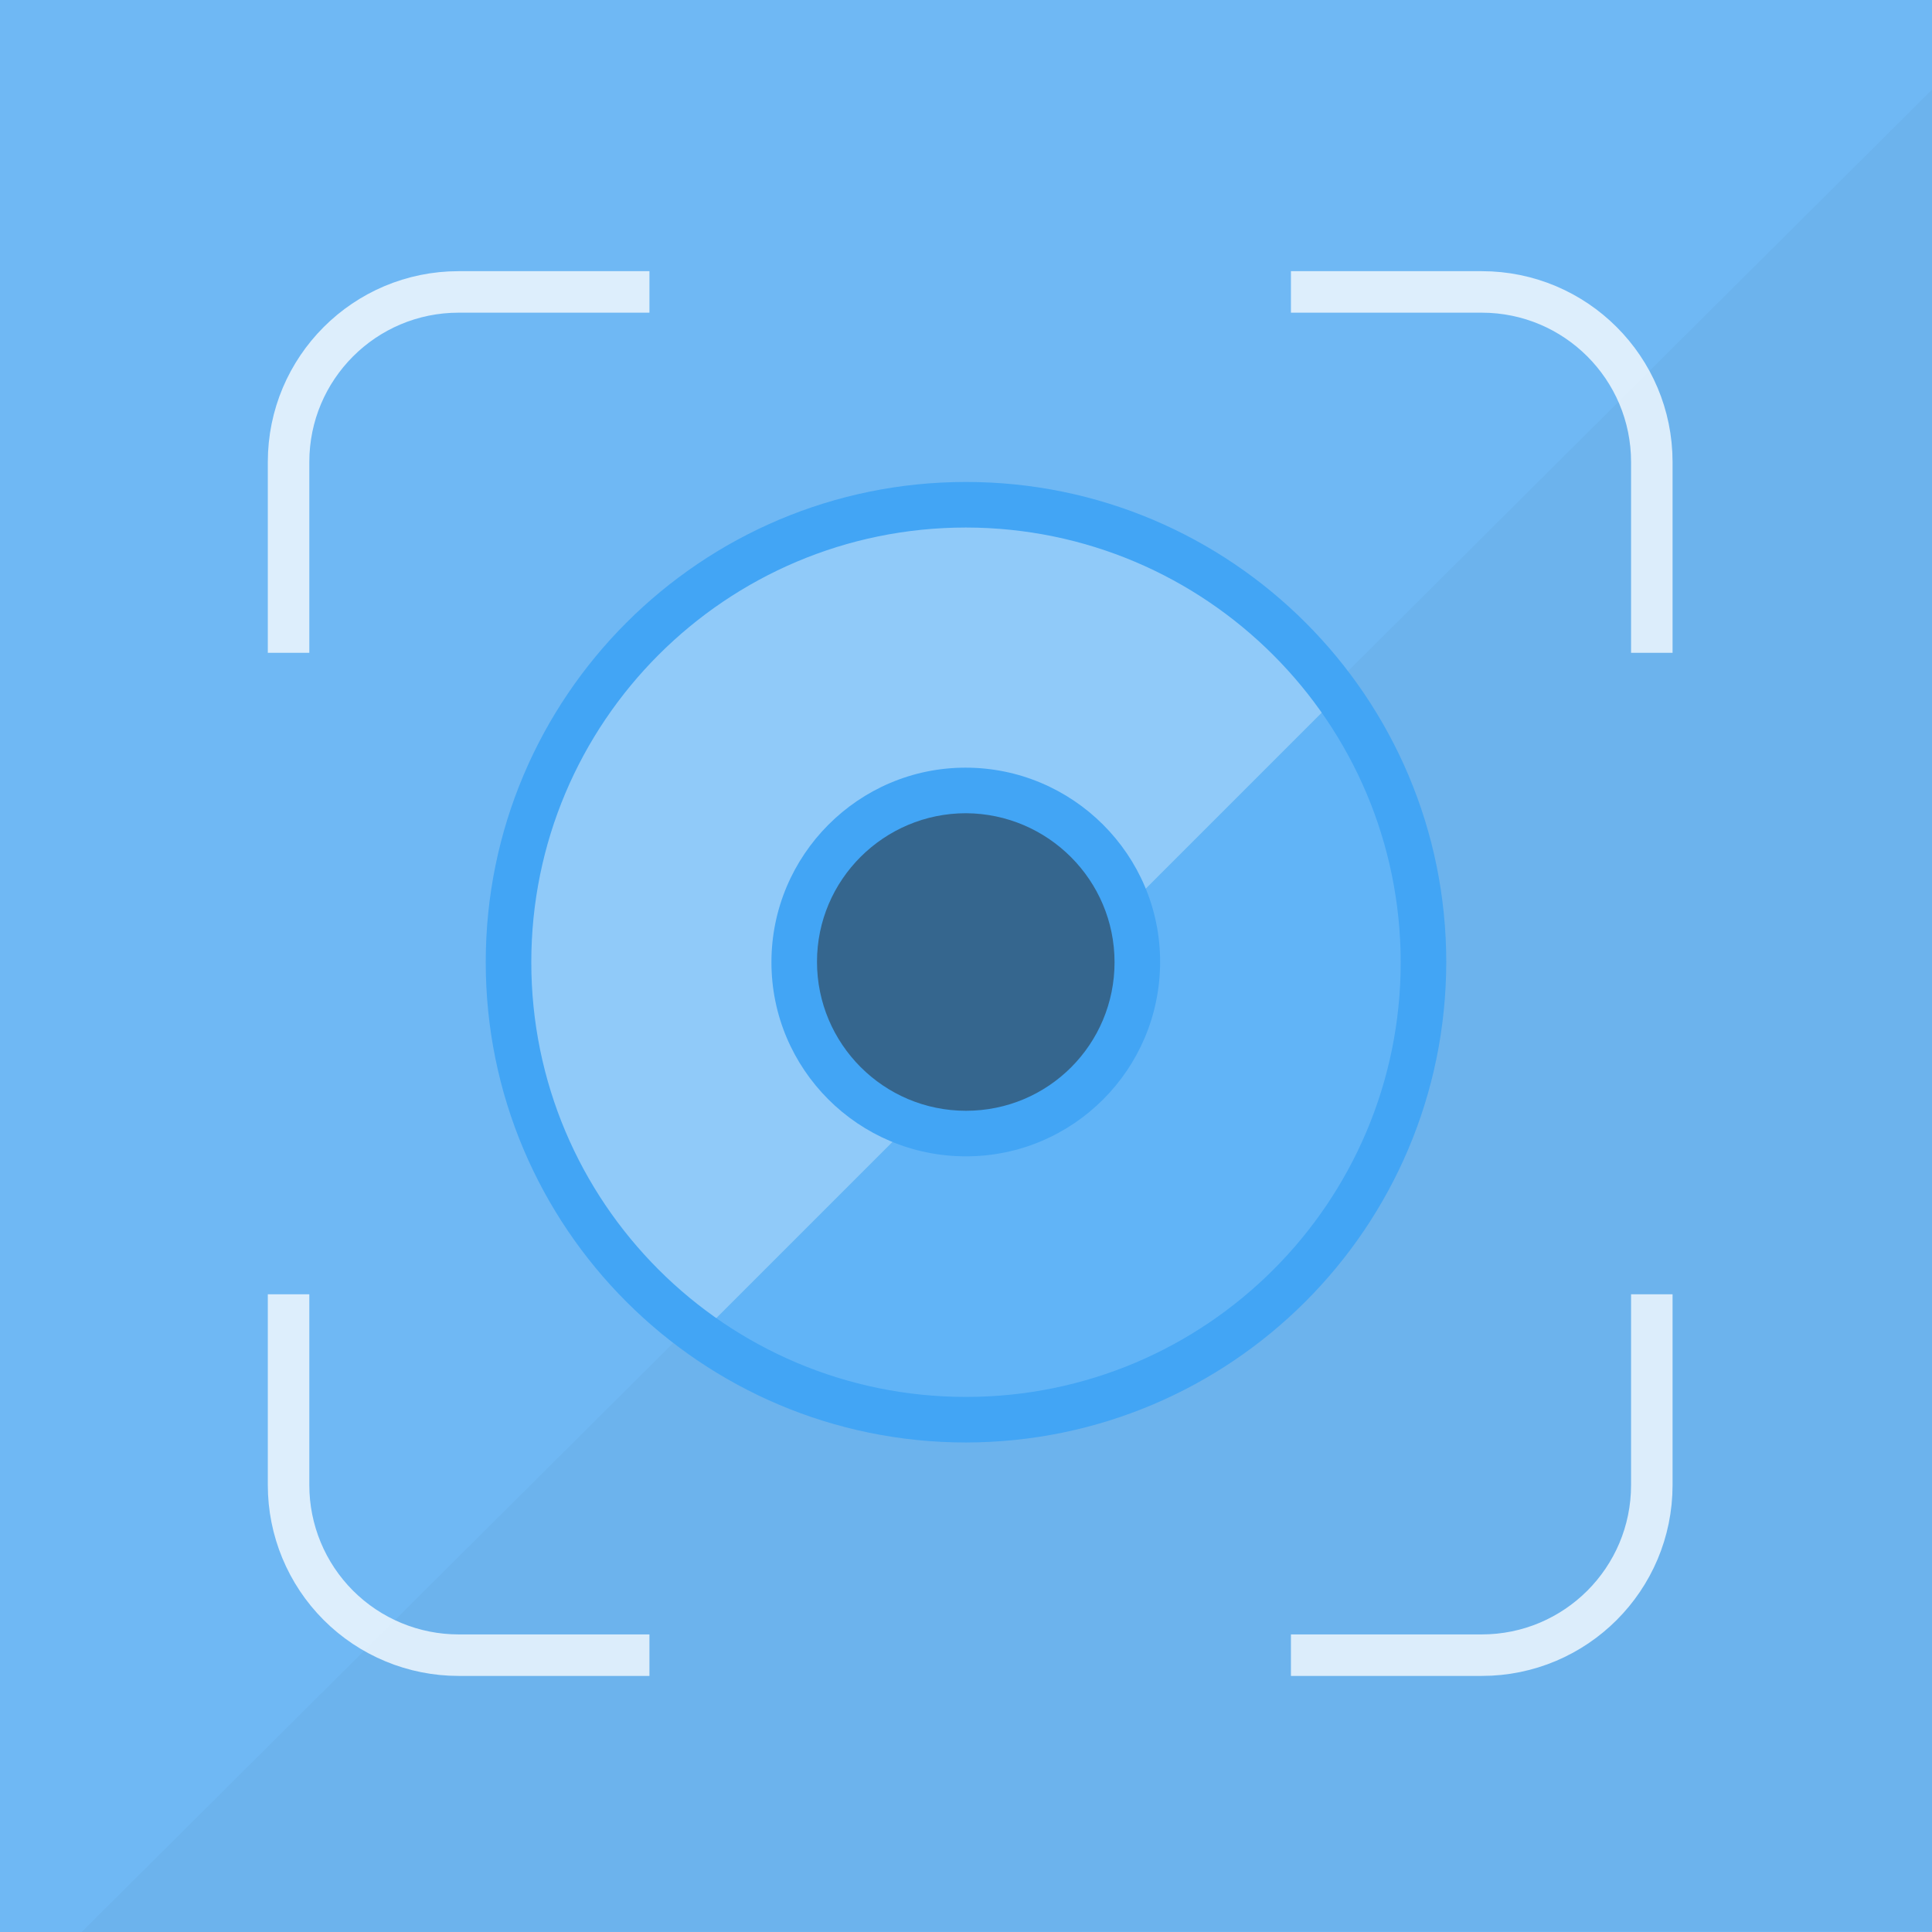
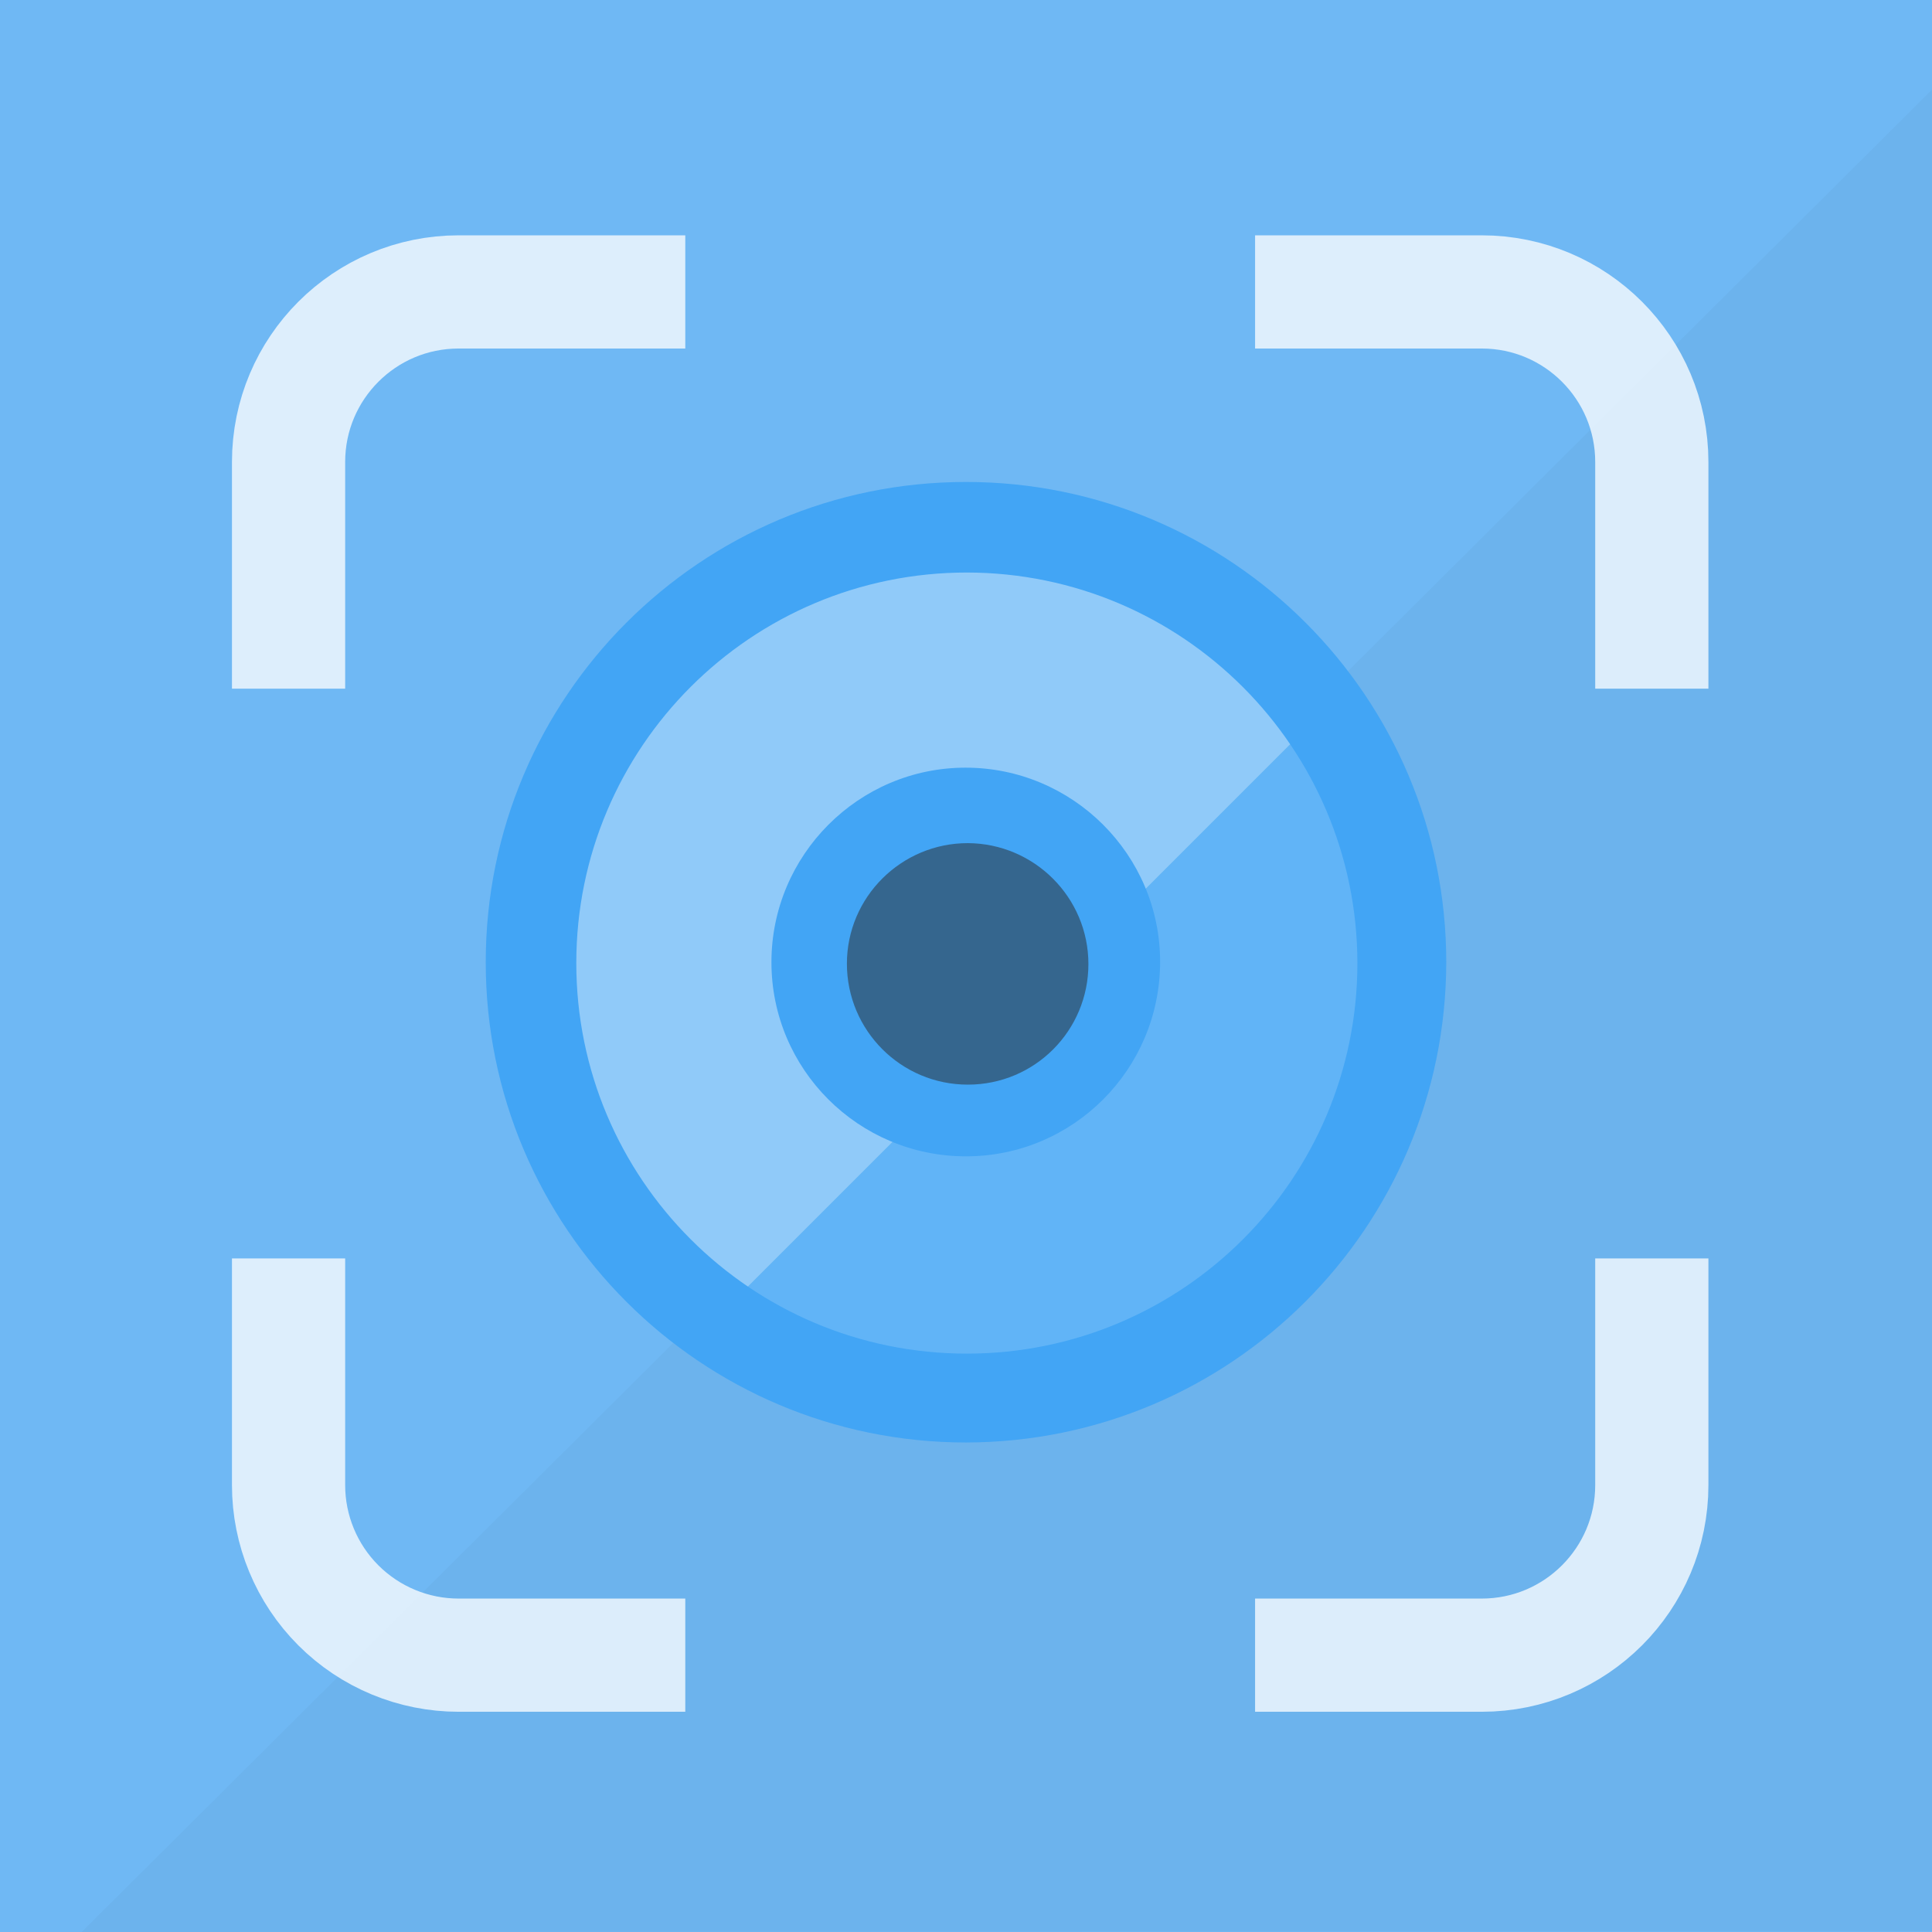
<svg xmlns="http://www.w3.org/2000/svg" width="512px" height="512px" viewBox="0 0 512 512" version="1.1">
  <defs />
  <g id="Page-1" stroke="none" stroke-width="1" fill="none" fill-rule="evenodd">
    <g id="icon">
      <polygon id="Shape" fill-opacity="0.74" fill="#42A5F5" fill-rule="nonzero" points="0 0 512 0 512 512 0 512" />
      <polygon id="Shape" fill-opacity="0.03" fill="#000000" fill-rule="nonzero" points="512 23.76 512 511.76 21.64 512" />
-       <g id="Group" stroke-linecap="square" transform="translate(76, 77)" stroke="#FFFFFF" stroke-opacity="0.76" stroke-width="11">
+       <g id="Group" stroke-linecap="square" transform="translate(76, 77)" stroke="#FFFFFF" stroke-opacity="0.76" stroke-width="30">
        <path d="M90.61,0.363 L45.542,0.363 C20.651,0.363 0.473,20.541 0.473,45.432 L0.473,90.5 M0.473,271.5 L0.473,316.568 C0.473,328.521 5.221,339.985 13.673,348.437 C22.125,356.889 33.589,361.637 45.542,361.637 L90.61,361.637 M361.747,90.5 L361.747,45.432 C361.747,20.541 341.569,0.363 316.678,0.363 L271.61,0.363 M271.61,361.637 L316.678,361.637 C341.569,361.637 361.747,341.459 361.747,316.568 L361.747,271.5" id="Shape" />
      </g>
      <g id="Group" transform="translate(128, 127)" fill-rule="nonzero">
        <circle id="Oval" fill="#90CAF9" cx="128" cy="128" r="121.238" />
        <path d="M128,249.238 C194.898,249.238 249.238,195.019 249.238,128.121 C249.238,102.762 241.389,78.128 226.657,57.479 L57.6,226.536 C78.128,241.389 102.762,249.238 128,249.238 Z" id="Shape" fill-opacity="0.6" fill="#42A5F5" />
-         <path d="M128,255.275 C57.721,255.275 0.725,198.279 0.725,128 C0.725,57.721 57.721,0.725 128,0.725 C198.279,0.725 255.275,57.721 255.275,128 C255.155,198.279 198.279,255.155 128,255.275 Z M128,12.8 C64.362,12.8 12.8,64.362 12.8,128 C12.8,191.638 64.362,243.2 128,243.2 C191.638,243.2 243.2,191.638 243.2,128 C243.127,64.407 191.593,12.873 128,12.8 Z" id="Shape" fill="#42A5F5" />
+         <path d="M128,255.275 C57.721,255.275 0.725,198.279 0.725,128 C0.725,57.721 57.721,0.725 128,0.725 C198.279,0.725 255.275,57.721 255.275,128 C255.155,198.279 198.279,255.155 128,255.275 Z M128.225,24.725 C71.05,24.725 24.725,71.05 24.725,128.225 C24.725,185.399 71.05,231.725 128.225,231.725 C185.399,231.725 231.725,185.399 231.725,128.225 C231.659,71.09 185.359,24.79 128.225,24.725 Z" id="Shape" fill="#42A5F5" />
        <circle id="Oval" fill="#35668E" cx="128" cy="128" r="45.404" />
        <path d="M128,173.404 C153.117,173.404 173.404,152.996 173.404,128 C173.404,122.928 172.558,117.977 170.868,113.147 L113.026,170.989 C117.977,172.679 122.928,173.525 128,173.404 Z" id="Shape" fill="#35668E" />
-         <path d="M128,179.442 C99.502,179.442 76.438,156.377 76.438,128 C76.438,99.623 99.502,76.438 127.879,76.438 C156.257,76.438 179.442,99.502 179.442,127.879 C179.442,156.377 156.377,179.442 128,179.442 Z M128,88.513 C106.264,88.513 88.513,106.143 88.513,127.879 C88.513,149.615 106.143,167.366 128,167.366 C149.857,167.366 167.366,149.736 167.366,128 C167.366,106.264 149.736,88.634 128,88.513 Z" id="Shape" fill="#42A5F5" />
+         <path d="M128,179.442 C99.502,179.442 76.438,156.377 76.438,128 C76.438,99.623 99.502,76.438 127.879,76.438 C156.257,76.438 179.442,99.502 179.442,127.879 C179.442,156.377 156.377,179.442 128,179.442 Z M128.487,96.438 C110.845,96.438 96.438,110.747 96.438,128.389 C96.438,146.03 110.747,160.438 128.487,160.438 C146.226,160.438 160.438,146.128 160.438,128.487 C160.438,110.845 146.128,96.536 128.487,96.438 Z" id="Shape" fill="#42A5F5" />
      </g>
    </g>
  </g>
</svg>
